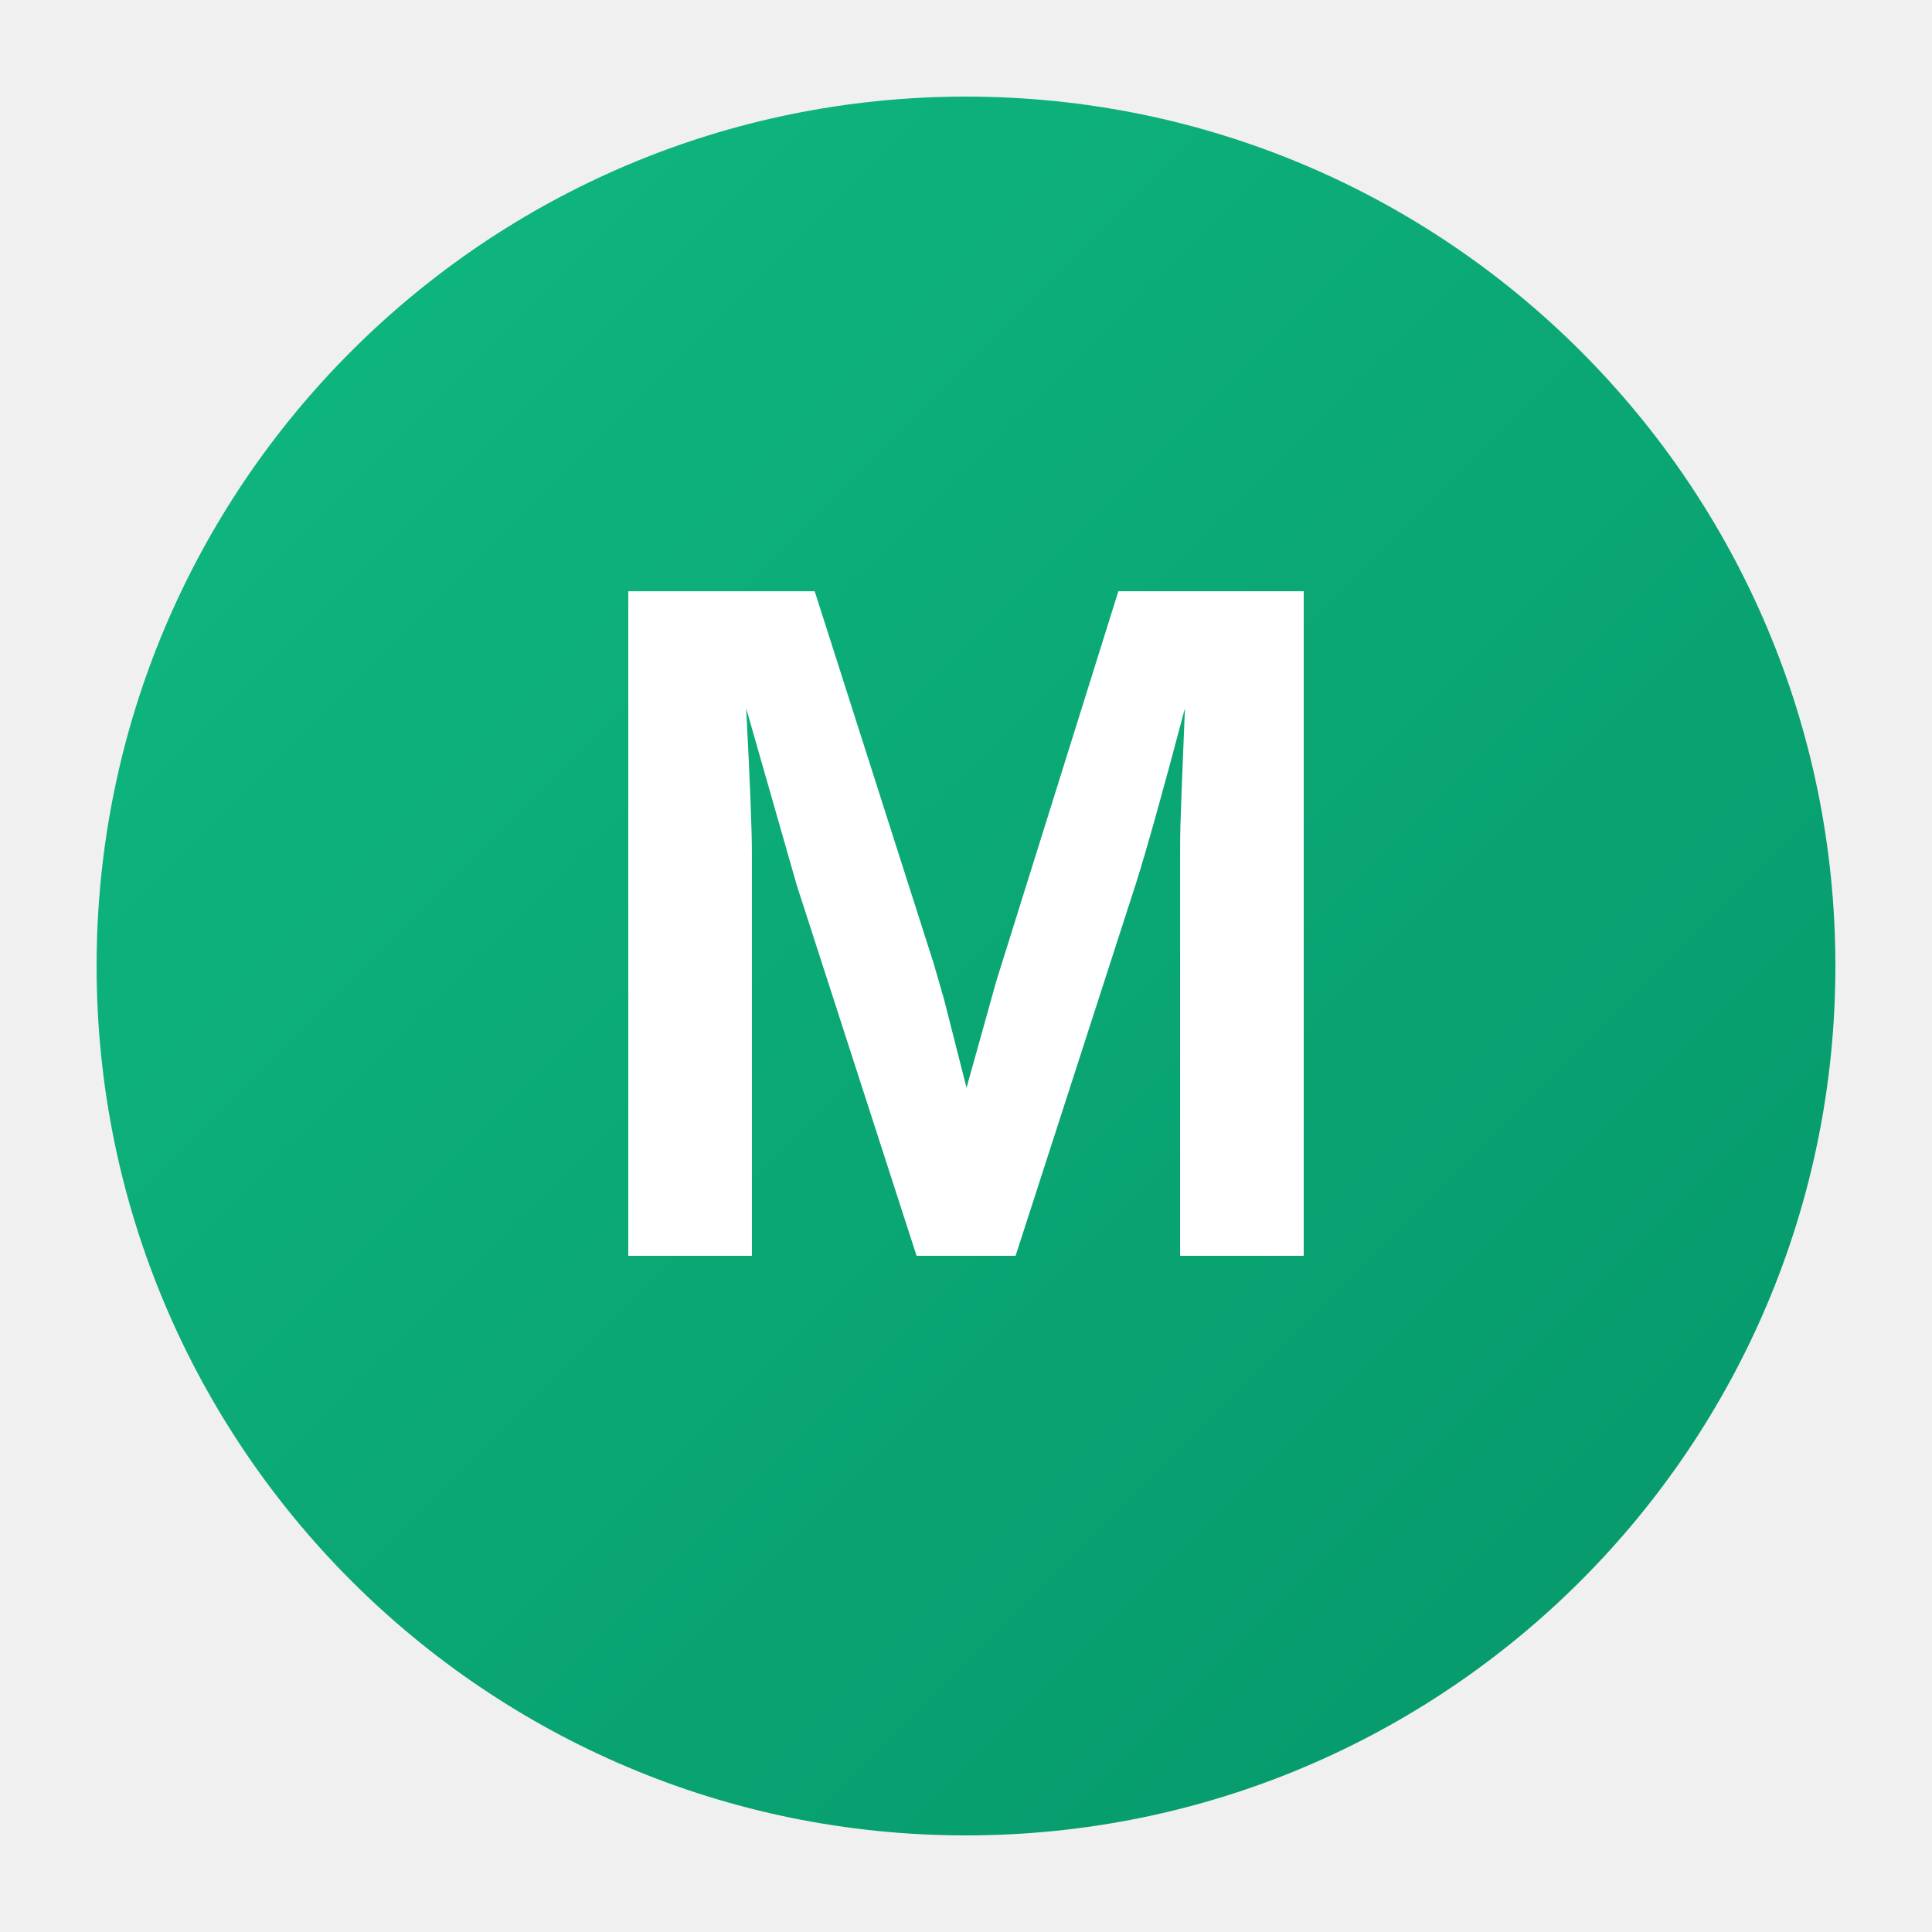
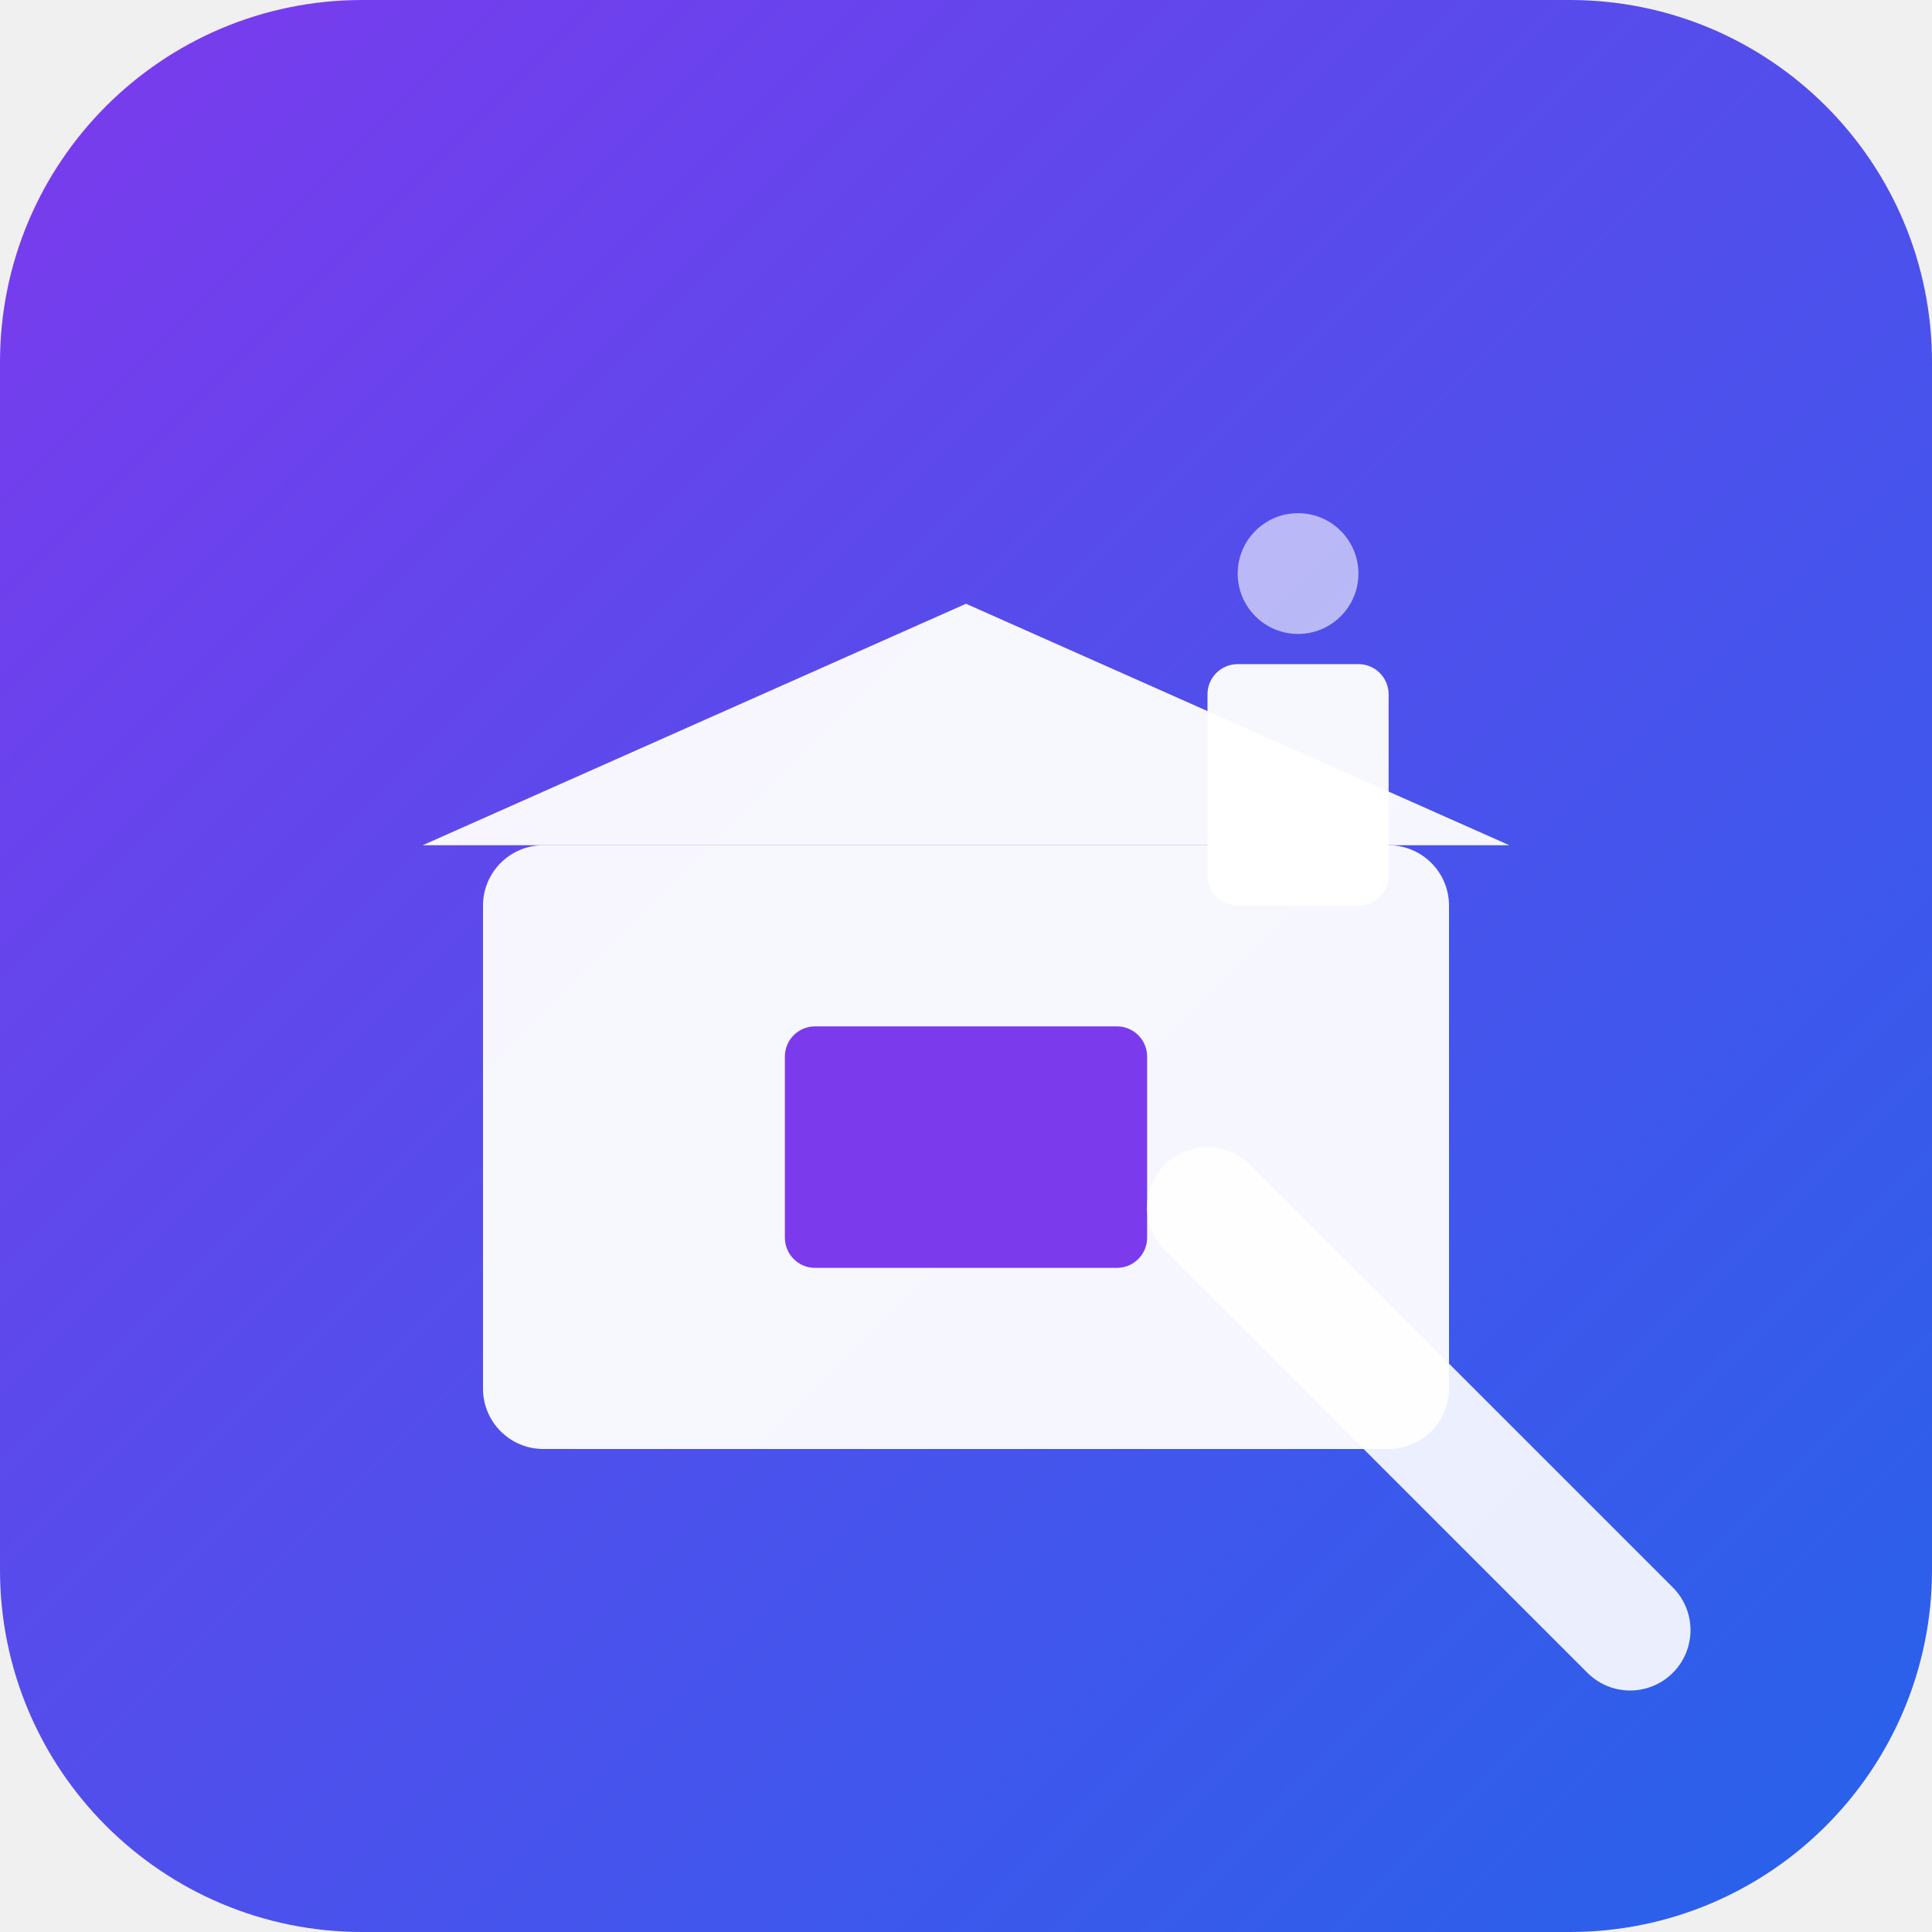
- <svg xmlns="http://www.w3.org/2000/svg" viewBox="0 0 200 200">
+ <svg xmlns="http://www.w3.org/2000/svg" width="32" height="32" viewBox="0 0 32 32" fill="none">
  <defs>
-     <linearGradient id="manuGrad" x1="0%" y1="0%" x2="100%" y2="100%">
-       <stop offset="0%" style="stop-color:#10b981" />
-       <stop offset="100%" style="stop-color:#059669" />
+     <linearGradient id="grad" x1="0%" y1="0%" x2="100%" y2="100%">
+       <stop offset="0%" style="stop-color:#7C3AED;stop-opacity:1" />
+       <stop offset="100%" style="stop-color:#2563EB;stop-opacity:1" />
    </linearGradient>
  </defs>
-   <circle cx="100" cy="100" r="90" fill="url(#manuGrad)" />
-   <text x="100" y="130" font-family="Arial, sans-serif" font-size="100" font-weight="bold" fill="white" text-anchor="middle">M</text>
+   <rect width="32" height="32" rx="6" fill="url(#grad)" />
+   <g transform="translate(6, 8)">
+     <rect x="2" y="6" width="16" height="10" fill="white" opacity="0.95" rx="1" />
+     <path d="M 1 6 L 10 2 L 19 6 Z" fill="white" opacity="0.95" />
+     <rect x="7" y="9" width="6" height="4" fill="#7C3AED" rx="0.5" />
+     <rect x="14" y="3" width="3" height="4" fill="white" opacity="0.95" rx="0.5" />
+     <circle cx="15.5" cy="1.5" r="1" fill="white" opacity="0.6" />
+   </g>
+   <line x1="20" y1="20" x2="27" y2="27" stroke="white" stroke-width="2" stroke-linecap="round" opacity="0.9" />
</svg>
